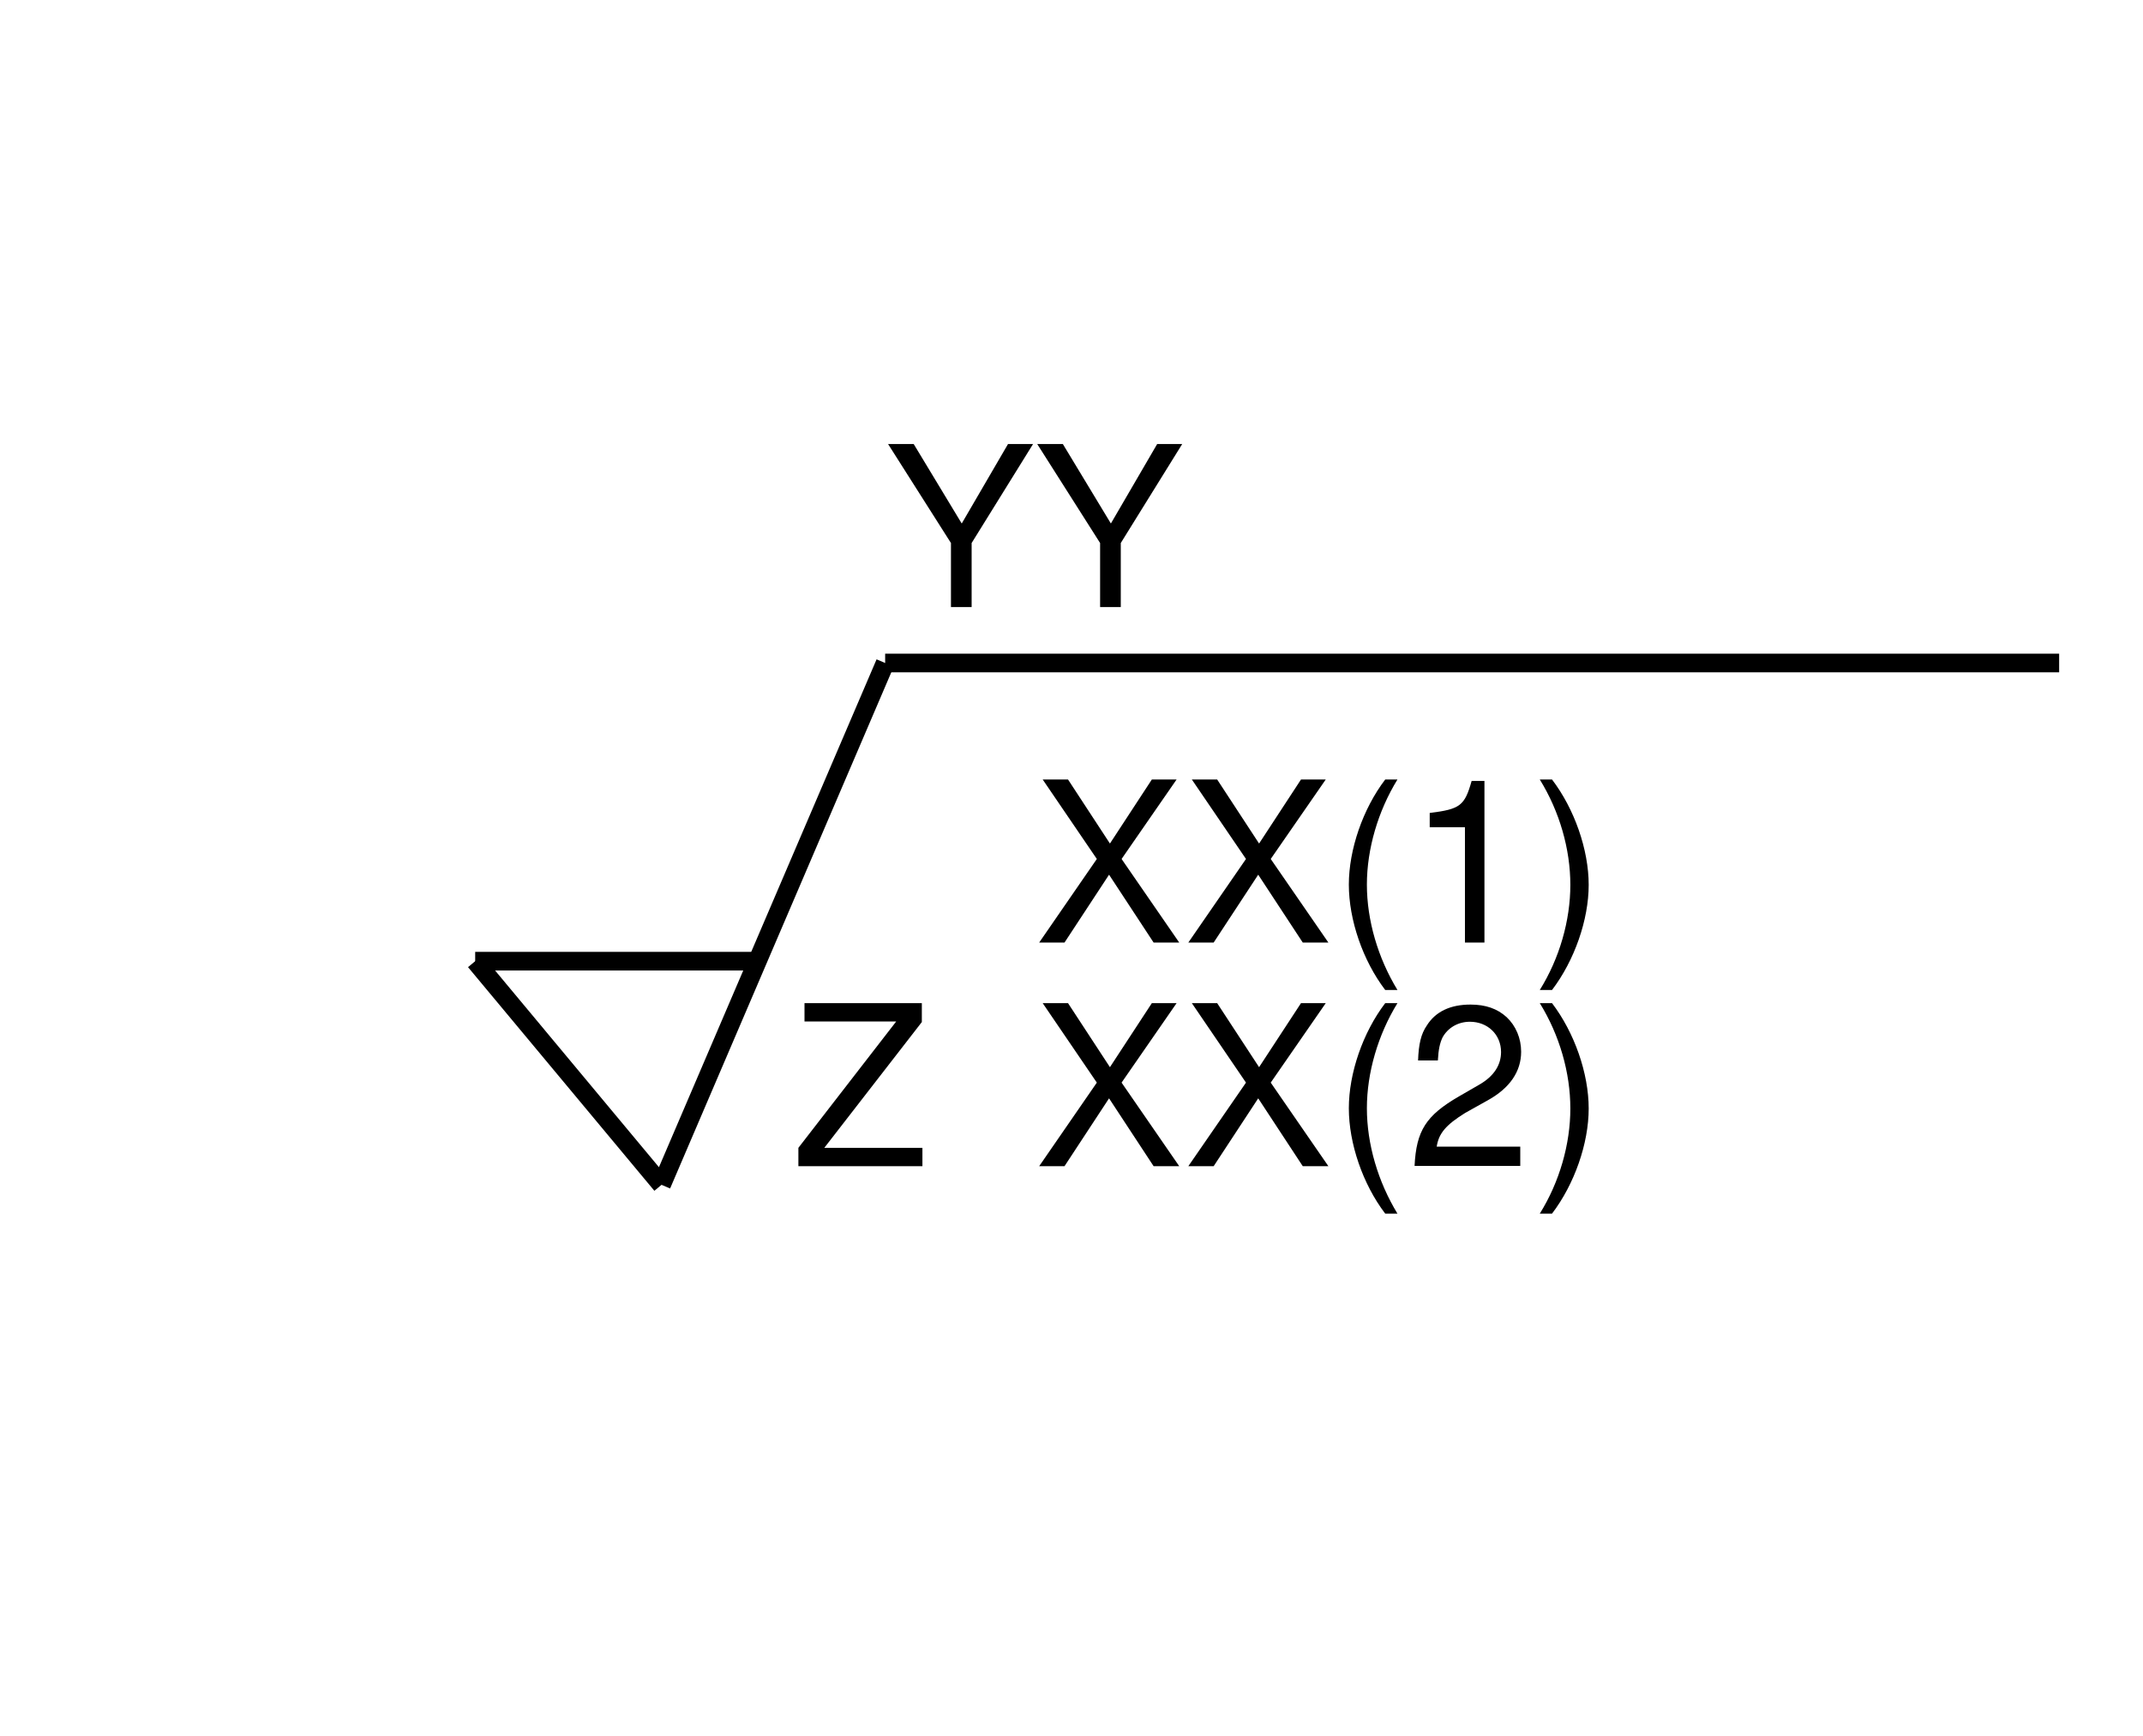
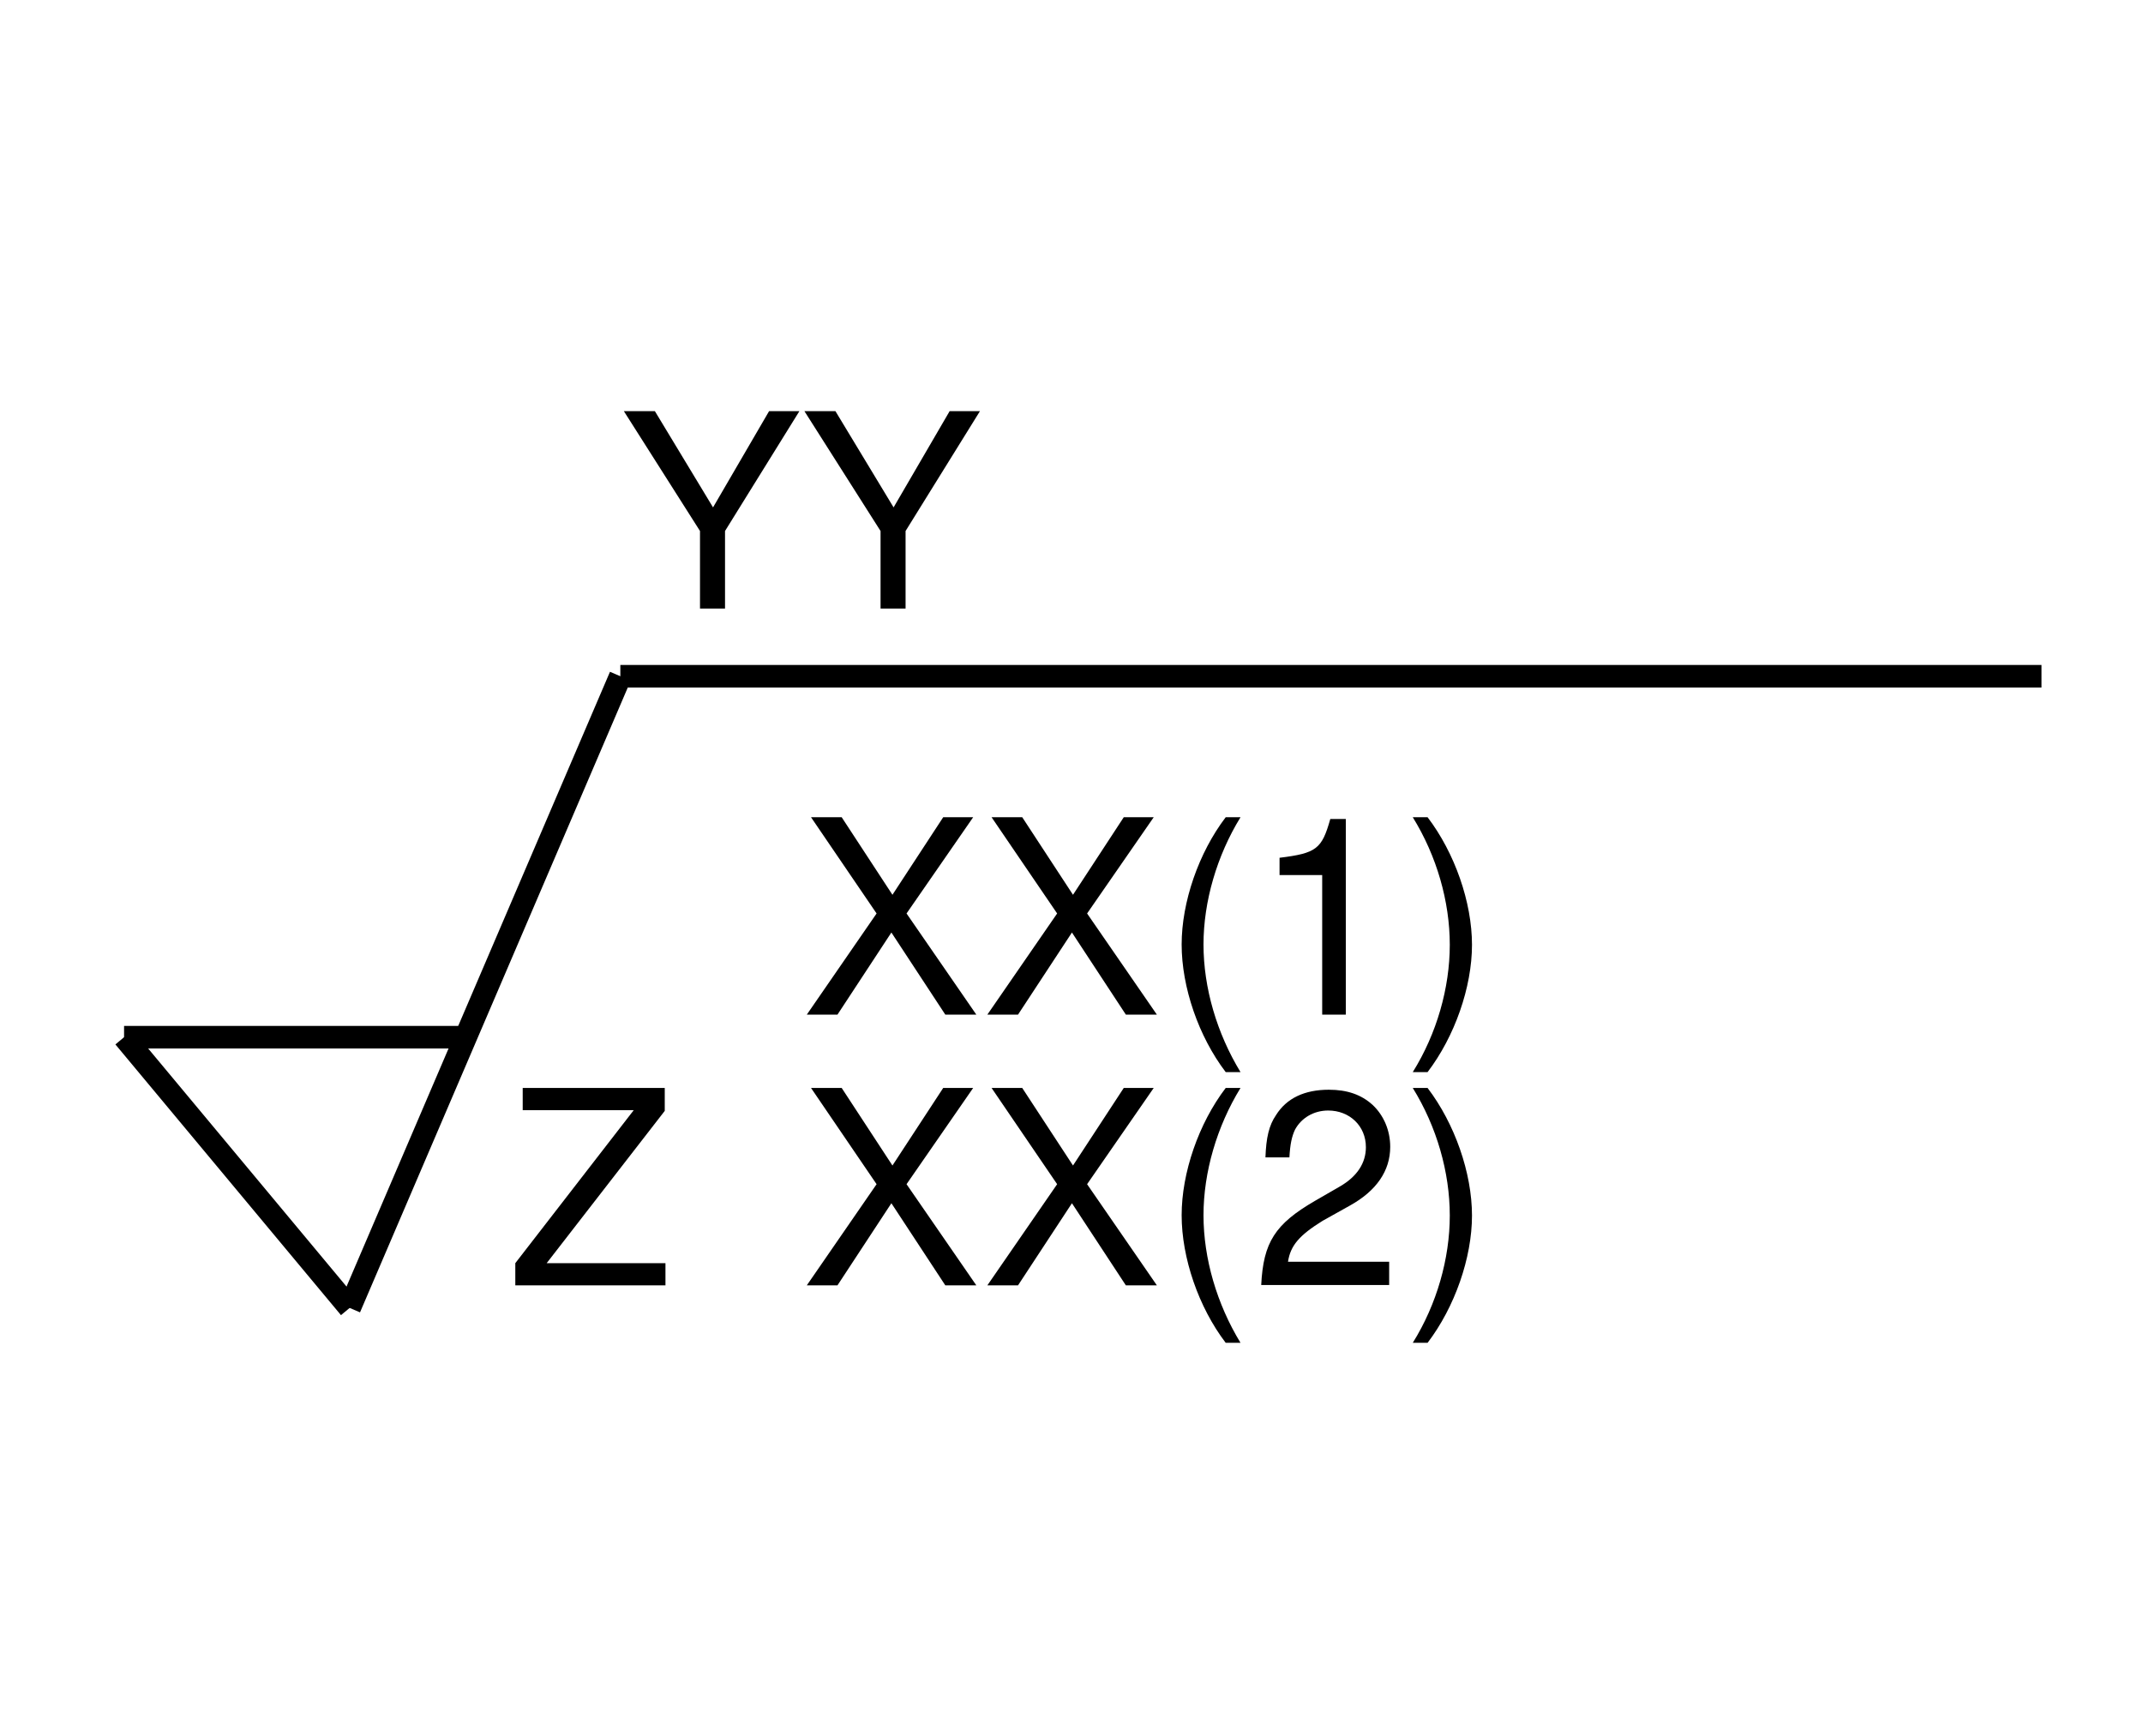
- <svg xmlns="http://www.w3.org/2000/svg" version="1.1" width="100px" height="81px" viewBox="-0.5 -0.5 115 81" content="&lt;mxfile host=&quot;Electron&quot; modified=&quot;2024-02-06T07:05:37.224Z&quot; agent=&quot;Mozilla/5.0 (Windows NT 10.0; Win64; x64) AppleWebKit/537.36 (KHTML, like Gecko) draw.io/21.5.1 Chrome/112.0.561.204 Electron/24.6.0 Safari/537.36&quot; etag=&quot;1LQ9veS5KkCN0eoByIPG&quot; version=&quot;21.5.1&quot; type=&quot;device&quot;&gt;&#10;  &lt;diagram name=&quot;Страница 1&quot; id=&quot;-L8JcDZjNFfGycrKBTJC&quot;&gt;&#10;    &lt;mxGraphModel dx=&quot;320&quot; dy=&quot;154&quot; grid=&quot;0&quot; gridSize=&quot;10&quot; guides=&quot;1&quot; tooltips=&quot;1&quot; connect=&quot;1&quot; arrows=&quot;1&quot; fold=&quot;1&quot; page=&quot;1&quot; pageScale=&quot;1&quot; pageWidth=&quot;827&quot; pageHeight=&quot;1169&quot; math=&quot;0&quot; shadow=&quot;0&quot;&gt;&#10;      &lt;root&gt;&#10;        &lt;mxCell id=&quot;0&quot; /&gt;&#10;        &lt;mxCell id=&quot;1&quot; parent=&quot;0&quot; /&gt;&#10;        &lt;mxCell id=&quot;24uEspsWAmBhDjKIqyrG-3&quot; value=&quot;&quot; style=&quot;endArrow=none;html=1;rounded=0;entryX=1;entryY=1;entryDx=0;entryDy=0;&quot; parent=&quot;1&quot; target=&quot;KwcBvFnIUq_cNhDl6oCU-1&quot; edge=&quot;1&quot;&gt;&#10;          &lt;mxGeometry width=&quot;50&quot; height=&quot;50&quot; relative=&quot;1&quot; as=&quot;geometry&quot;&gt;&#10;            &lt;mxPoint x=&quot;420&quot; y=&quot;290&quot; as=&quot;sourcePoint&quot; /&gt;&#10;            &lt;mxPoint x=&quot;530&quot; y=&quot;270&quot; as=&quot;targetPoint&quot; /&gt;&#10;          &lt;/mxGeometry&gt;&#10;        &lt;/mxCell&gt;&#10;        &lt;mxCell id=&quot;24uEspsWAmBhDjKIqyrG-4&quot; value=&quot;&quot; style=&quot;ellipse;whiteSpace=wrap;html=1;aspect=fixed;&quot; parent=&quot;1&quot; vertex=&quot;1&quot;&gt;&#10;          &lt;mxGeometry x=&quot;380&quot; y=&quot;294&quot; width=&quot;26&quot; height=&quot;26&quot; as=&quot;geometry&quot; /&gt;&#10;        &lt;/mxCell&gt;&#10;        &lt;mxCell id=&quot;24uEspsWAmBhDjKIqyrG-5&quot; value=&quot;&quot; style=&quot;endArrow=none;html=1;rounded=0;&quot; parent=&quot;1&quot; edge=&quot;1&quot;&gt;&#10;          &lt;mxGeometry width=&quot;50&quot; height=&quot;50&quot; relative=&quot;1&quot; as=&quot;geometry&quot;&gt;&#10;            &lt;mxPoint x=&quot;390&quot; y=&quot;340&quot; as=&quot;sourcePoint&quot; /&gt;&#10;            &lt;mxPoint x=&quot;375&quot; y=&quot;300&quot; as=&quot;targetPoint&quot; /&gt;&#10;          &lt;/mxGeometry&gt;&#10;        &lt;/mxCell&gt;&#10;        &lt;mxCell id=&quot;KwcBvFnIUq_cNhDl6oCU-1&quot; value=&quot;&amp;lt;font style=&amp;quot;font-size: 14px;&amp;quot;&amp;gt;YY&amp;lt;/font&amp;gt;&quot; style=&quot;text;strokeColor=none;align=center;fillColor=none;html=1;verticalAlign=middle;whiteSpace=wrap;rounded=0;&quot; parent=&quot;1&quot; vertex=&quot;1&quot;&gt;&#10;          &lt;mxGeometry x=&quot;414&quot; y=&quot;261&quot; width=&quot;56&quot; height=&quot;29&quot; as=&quot;geometry&quot; /&gt;&#10;        &lt;/mxCell&gt;&#10;        &lt;mxCell id=&quot;KwcBvFnIUq_cNhDl6oCU-2&quot; value=&quot;&amp;lt;font style=&amp;quot;font-size: 14px;&amp;quot;&amp;gt;XX(1)&amp;lt;/font&amp;gt;&quot; style=&quot;text;strokeColor=none;align=center;fillColor=none;html=1;verticalAlign=middle;whiteSpace=wrap;rounded=0;&quot; parent=&quot;1&quot; vertex=&quot;1&quot;&gt;&#10;          &lt;mxGeometry x=&quot;414&quot; y=&quot;310&quot; width=&quot;60&quot; height=&quot;30&quot; as=&quot;geometry&quot; /&gt;&#10;        &lt;/mxCell&gt;&#10;        &lt;mxCell id=&quot;KwcBvFnIUq_cNhDl6oCU-8&quot; value=&quot;&amp;lt;font style=&amp;quot;font-size: 14px;&amp;quot;&amp;gt;Z&amp;lt;/font&amp;gt;&quot; style=&quot;text;strokeColor=none;align=center;fillColor=none;html=1;verticalAlign=middle;whiteSpace=wrap;rounded=0;&quot; parent=&quot;1&quot; vertex=&quot;1&quot;&gt;&#10;          &lt;mxGeometry x=&quot;399&quot; y=&quot;310&quot; width=&quot;30&quot; height=&quot;30&quot; as=&quot;geometry&quot; /&gt;&#10;        &lt;/mxCell&gt;&#10;        &lt;mxCell id=&quot;47NzaqUEc4aRuLURK691-2&quot; value=&quot;&quot; style=&quot;endArrow=none;html=1;rounded=0;&quot; edge=&quot;1&quot; parent=&quot;1&quot;&gt;&#10;          &lt;mxGeometry width=&quot;50&quot; height=&quot;50&quot; relative=&quot;1&quot; as=&quot;geometry&quot;&gt;&#10;            &lt;mxPoint x=&quot;390&quot; y=&quot;340&quot; as=&quot;sourcePoint&quot; /&gt;&#10;            &lt;mxPoint x=&quot;420&quot; y=&quot;290&quot; as=&quot;targetPoint&quot; /&gt;&#10;          &lt;/mxGeometry&gt;&#10;        &lt;/mxCell&gt;&#10;      &lt;/root&gt;&#10;    &lt;/mxGraphModel&gt;&#10;  &lt;/diagram&gt;&#10;&lt;/mxfile&gt;&#10;">
+ <svg xmlns="http://www.w3.org/2000/svg" version="1.1" width="100px" height="81px" viewBox="-0.5 -0.5 95 44" content="&lt;mxfile host=&quot;Electron&quot; modified=&quot;2024-02-06T07:05:37.224Z&quot; agent=&quot;Mozilla/5.0 (Windows NT 10.0; Win64; x64) AppleWebKit/537.36 (KHTML, like Gecko) draw.io/21.5.1 Chrome/112.0.561.204 Electron/24.6.0 Safari/537.36&quot; etag=&quot;1LQ9veS5KkCN0eoByIPG&quot; version=&quot;21.5.1&quot; type=&quot;device&quot;&gt;&#10;  &lt;diagram name=&quot;Страница 1&quot; id=&quot;-L8JcDZjNFfGycrKBTJC&quot;&gt;&#10;    &lt;mxGraphModel dx=&quot;320&quot; dy=&quot;154&quot; grid=&quot;0&quot; gridSize=&quot;10&quot; guides=&quot;1&quot; tooltips=&quot;1&quot; connect=&quot;1&quot; arrows=&quot;1&quot; fold=&quot;1&quot; page=&quot;1&quot; pageScale=&quot;1&quot; pageWidth=&quot;827&quot; pageHeight=&quot;1169&quot; math=&quot;0&quot; shadow=&quot;0&quot;&gt;&#10;      &lt;root&gt;&#10;        &lt;mxCell id=&quot;0&quot; /&gt;&#10;        &lt;mxCell id=&quot;1&quot; parent=&quot;0&quot; /&gt;&#10;        &lt;mxCell id=&quot;24uEspsWAmBhDjKIqyrG-3&quot; value=&quot;&quot; style=&quot;endArrow=none;html=1;rounded=0;entryX=1;entryY=1;entryDx=0;entryDy=0;&quot; parent=&quot;1&quot; target=&quot;KwcBvFnIUq_cNhDl6oCU-1&quot; edge=&quot;1&quot;&gt;&#10;          &lt;mxGeometry width=&quot;50&quot; height=&quot;50&quot; relative=&quot;1&quot; as=&quot;geometry&quot;&gt;&#10;            &lt;mxPoint x=&quot;420&quot; y=&quot;290&quot; as=&quot;sourcePoint&quot; /&gt;&#10;            &lt;mxPoint x=&quot;530&quot; y=&quot;270&quot; as=&quot;targetPoint&quot; /&gt;&#10;          &lt;/mxGeometry&gt;&#10;        &lt;/mxCell&gt;&#10;        &lt;mxCell id=&quot;24uEspsWAmBhDjKIqyrG-4&quot; value=&quot;&quot; style=&quot;ellipse;whiteSpace=wrap;html=1;aspect=fixed;&quot; parent=&quot;1&quot; vertex=&quot;1&quot;&gt;&#10;          &lt;mxGeometry x=&quot;380&quot; y=&quot;294&quot; width=&quot;26&quot; height=&quot;26&quot; as=&quot;geometry&quot; /&gt;&#10;        &lt;/mxCell&gt;&#10;        &lt;mxCell id=&quot;24uEspsWAmBhDjKIqyrG-5&quot; value=&quot;&quot; style=&quot;endArrow=none;html=1;rounded=0;&quot; parent=&quot;1&quot; edge=&quot;1&quot;&gt;&#10;          &lt;mxGeometry width=&quot;50&quot; height=&quot;50&quot; relative=&quot;1&quot; as=&quot;geometry&quot;&gt;&#10;            &lt;mxPoint x=&quot;390&quot; y=&quot;340&quot; as=&quot;sourcePoint&quot; /&gt;&#10;            &lt;mxPoint x=&quot;375&quot; y=&quot;300&quot; as=&quot;targetPoint&quot; /&gt;&#10;          &lt;/mxGeometry&gt;&#10;        &lt;/mxCell&gt;&#10;        &lt;mxCell id=&quot;KwcBvFnIUq_cNhDl6oCU-1&quot; value=&quot;&amp;lt;font style=&amp;quot;font-size: 14px;&amp;quot;&amp;gt;YY&amp;lt;/font&amp;gt;&quot; style=&quot;text;strokeColor=none;align=center;fillColor=none;html=1;verticalAlign=middle;whiteSpace=wrap;rounded=0;&quot; parent=&quot;1&quot; vertex=&quot;1&quot;&gt;&#10;          &lt;mxGeometry x=&quot;414&quot; y=&quot;261&quot; width=&quot;56&quot; height=&quot;29&quot; as=&quot;geometry&quot; /&gt;&#10;        &lt;/mxCell&gt;&#10;        &lt;mxCell id=&quot;KwcBvFnIUq_cNhDl6oCU-2&quot; value=&quot;&amp;lt;font style=&amp;quot;font-size: 14px;&amp;quot;&amp;gt;XX(1)&amp;lt;/font&amp;gt;&quot; style=&quot;text;strokeColor=none;align=center;fillColor=none;html=1;verticalAlign=middle;whiteSpace=wrap;rounded=0;&quot; parent=&quot;1&quot; vertex=&quot;1&quot;&gt;&#10;          &lt;mxGeometry x=&quot;414&quot; y=&quot;310&quot; width=&quot;60&quot; height=&quot;30&quot; as=&quot;geometry&quot; /&gt;&#10;        &lt;/mxCell&gt;&#10;        &lt;mxCell id=&quot;KwcBvFnIUq_cNhDl6oCU-8&quot; value=&quot;&amp;lt;font style=&amp;quot;font-size: 14px;&amp;quot;&amp;gt;Z&amp;lt;/font&amp;gt;&quot; style=&quot;text;strokeColor=none;align=center;fillColor=none;html=1;verticalAlign=middle;whiteSpace=wrap;rounded=0;&quot; parent=&quot;1&quot; vertex=&quot;1&quot;&gt;&#10;          &lt;mxGeometry x=&quot;399&quot; y=&quot;310&quot; width=&quot;30&quot; height=&quot;30&quot; as=&quot;geometry&quot; /&gt;&#10;        &lt;/mxCell&gt;&#10;        &lt;mxCell id=&quot;47NzaqUEc4aRuLURK691-2&quot; value=&quot;&quot; style=&quot;endArrow=none;html=1;rounded=0;&quot; edge=&quot;1&quot; parent=&quot;1&quot;&gt;&#10;          &lt;mxGeometry width=&quot;50&quot; height=&quot;50&quot; relative=&quot;1&quot; as=&quot;geometry&quot;&gt;&#10;            &lt;mxPoint x=&quot;390&quot; y=&quot;340&quot; as=&quot;sourcePoint&quot; /&gt;&#10;            &lt;mxPoint x=&quot;420&quot; y=&quot;290&quot; as=&quot;targetPoint&quot; /&gt;&#10;          &lt;/mxGeometry&gt;&#10;        &lt;/mxCell&gt;&#10;      &lt;/root&gt;&#10;    &lt;/mxGraphModel&gt;&#10;  &lt;/diagram&gt;&#10;&lt;/mxfile&gt;&#10;">
  <defs />
-   <g>
+   <g transform="translate(-20, -16)">
    <path d="M 47 29 L 110 29" fill="none" stroke="rgb(0, 0, 0)" stroke-miterlimit="10" pointer-events="stroke" />
    <path d="M 35 57 L 25 45" fill="none" stroke="rgb(0, 0, 0)" stroke-miterlimit="10" pointer-events="stroke" />
    <text id="y" x="47" y="26" fill="rgb(0, 0, 0)" font-family="Helvetica" font-size="12px" text-anchor="start">YY</text>
    <text id="x1" x="55" y="44" fill="rgb(0, 0, 0)" font-family="Helvetica" font-size="12px" text-anchor="start">XX(1)</text>
    <text id="x2" x="55" y="56" fill="rgb(0, 0, 0)" font-family="Helvetica" font-size="12px" text-anchor="start">XX(2)</text>
    <text id="z" x="42" y="56" fill="rgb(0, 0, 0)" font-family="Helvetica" font-size="12px" text-anchor="start">Z</text>
    <path d="M 35 57 L 47 29" fill="none" stroke="rgb(0, 0, 0)" stroke-miterlimit="10" pointer-events="stroke" />
    <path d="M 25 45 L 40 45" fill="none" stroke="rgb(0, 0, 0)" stroke-miterlimit="10" pointer-events="stroke" />
  </g>
</svg>
